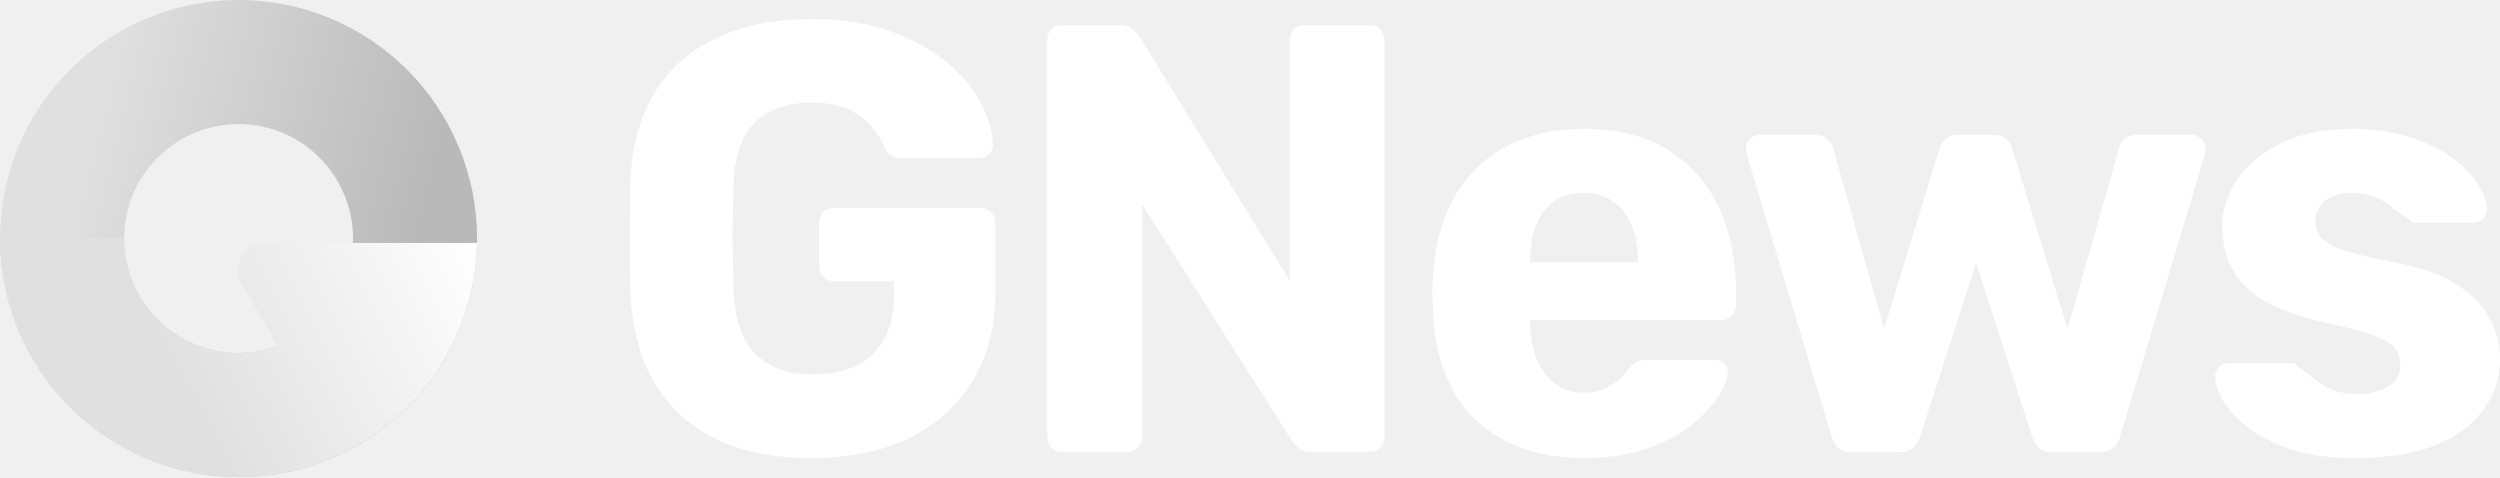
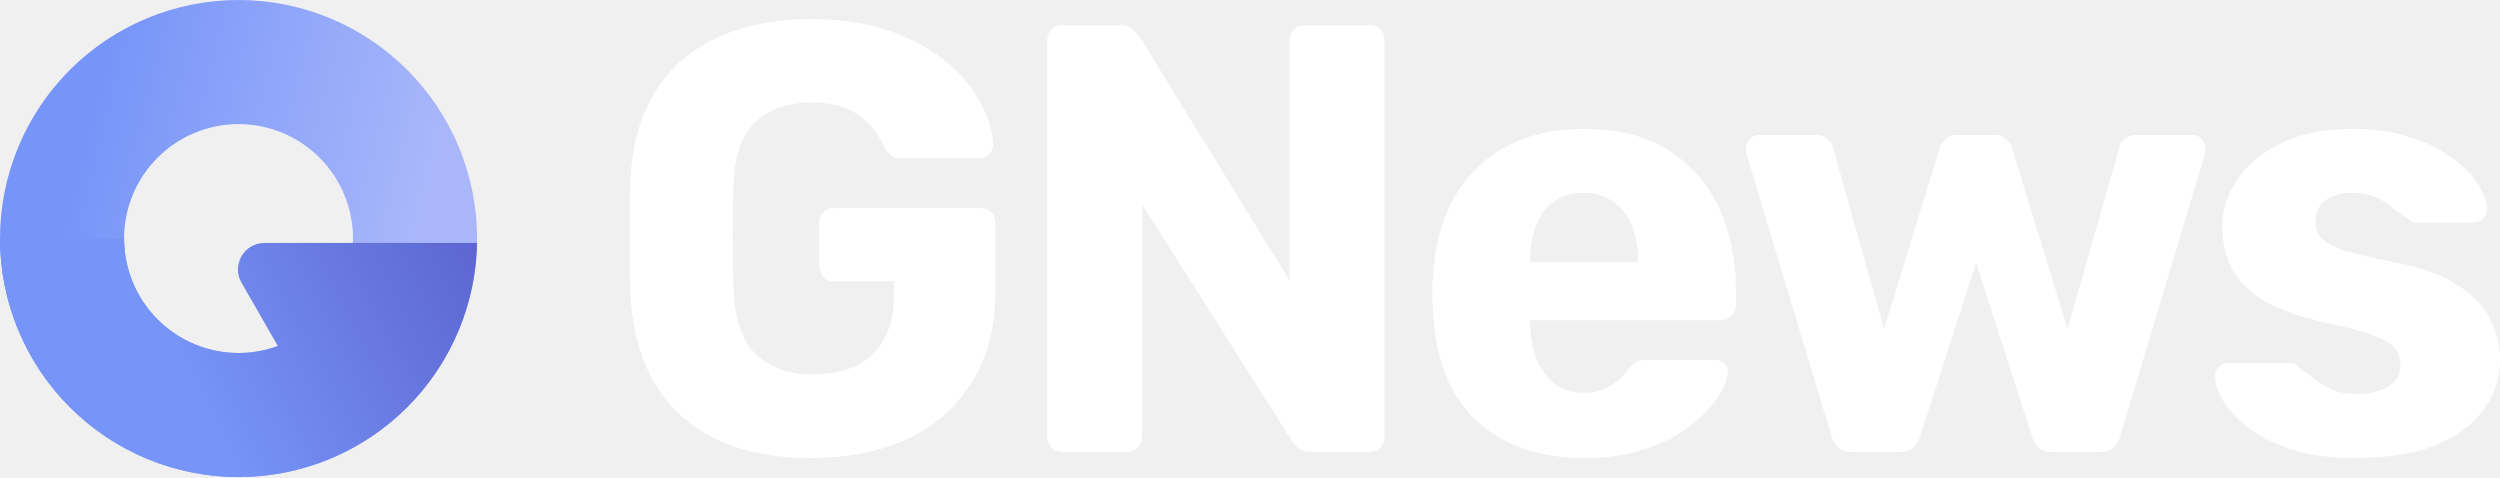
<svg xmlns="http://www.w3.org/2000/svg" width="655" height="125" viewBox="0 0 655 125" fill="none">
-   <path d="M212.591 120C202.805 120 194.461 118.35 187.559 115.049C180.657 111.641 175.301 106.743 171.49 100.354C167.678 93.859 165.567 85.979 165.155 76.715C165.052 72.243 165 67.398 165 62.181C165 56.963 165.052 52.012 165.155 47.326C165.567 38.276 167.678 30.609 171.49 24.326C175.301 18.044 180.709 13.252 187.714 9.951C194.718 6.65 203.011 5 212.591 5C220.213 5 226.96 6.012 232.832 8.035C238.704 10.058 243.648 12.72 247.665 16.021C251.683 19.215 254.722 22.782 256.782 26.722C258.945 30.556 260.078 34.336 260.181 38.062C260.181 39.021 259.821 39.819 259.099 40.458C258.481 41.097 257.709 41.417 256.782 41.417H235.922C234.892 41.417 234.068 41.204 233.45 40.778C232.935 40.352 232.42 39.766 231.905 39.021C231.287 37.317 230.205 35.507 228.66 33.59C227.218 31.674 225.209 30.076 222.634 28.799C220.059 27.521 216.711 26.882 212.591 26.882C206.41 26.882 201.517 28.586 197.912 31.993C194.409 35.294 192.504 40.671 192.195 48.125C191.886 57.282 191.886 66.546 192.195 75.917C192.504 83.796 194.512 89.493 198.221 93.007C201.929 96.414 206.822 98.118 212.9 98.118C217.02 98.118 220.677 97.426 223.87 96.042C227.063 94.551 229.587 92.262 231.441 89.174C233.296 86.086 234.223 82.093 234.223 77.194V73.681H218.462C217.329 73.681 216.402 73.308 215.681 72.562C214.96 71.711 214.599 70.699 214.599 69.528V58.507C214.599 57.336 214.96 56.377 215.681 55.632C216.402 54.887 217.329 54.514 218.462 54.514H256.936C258.069 54.514 258.996 54.887 259.718 55.632C260.439 56.377 260.799 57.336 260.799 58.507V76.396C260.799 85.553 258.79 93.38 254.773 99.875C250.859 106.37 245.245 111.375 237.931 114.889C230.72 118.296 222.273 120 212.591 120Z" fill="white" />
-   <path d="M278.235 118.403C277.102 118.403 276.175 118.03 275.454 117.285C274.733 116.539 274.372 115.581 274.372 114.41V10.59C274.372 9.419 274.733 8.461 275.454 7.715C276.175 6.97 277.102 6.597 278.235 6.597H293.532C295.077 6.597 296.21 7.023 296.931 7.875C297.756 8.62 298.271 9.153 298.477 9.472L337.878 73.521V10.59C337.878 9.419 338.238 8.461 338.959 7.715C339.681 6.97 340.608 6.597 341.741 6.597H358.892C360.025 6.597 360.952 6.97 361.673 7.715C362.394 8.461 362.755 9.419 362.755 10.59V114.41C362.755 115.475 362.394 116.433 361.673 117.285C360.952 118.03 360.025 118.403 358.892 118.403H343.595C341.947 118.403 340.762 118.03 340.041 117.285C339.32 116.433 338.805 115.847 338.496 115.528L299.249 53.556V114.41C299.249 115.581 298.837 116.539 298.013 117.285C297.292 118.03 296.365 118.403 295.232 118.403H278.235Z" fill="white" />
-   <path d="M415.107 120C403.055 120 393.475 116.593 386.368 109.778C379.363 102.963 375.706 92.954 375.397 79.75C375.294 78.898 375.243 77.833 375.243 76.556C375.243 75.278 375.294 74.266 375.397 73.521C375.706 65.215 377.509 58.081 380.805 52.118C384.101 46.155 388.634 41.63 394.402 38.542C400.274 35.347 407.124 33.75 414.953 33.75C423.812 33.75 431.177 35.613 437.049 39.34C442.92 42.961 447.35 47.965 450.337 54.354C453.324 60.743 454.818 68.037 454.818 76.236V79.91C454.818 81.081 454.406 82.039 453.582 82.785C452.861 83.53 451.933 83.903 450.8 83.903H400.892C400.892 84.009 400.892 84.169 400.892 84.382C400.892 84.595 400.892 84.808 400.892 85.021C400.995 88.322 401.562 91.356 402.592 94.125C403.725 96.787 405.321 98.917 407.382 100.514C409.442 102.111 411.966 102.91 414.953 102.91C417.219 102.91 419.073 102.537 420.515 101.792C422.061 101.046 423.348 100.194 424.378 99.236C425.408 98.278 426.181 97.426 426.696 96.68C427.623 95.616 428.344 94.977 428.859 94.764C429.477 94.444 430.404 94.285 431.641 94.285H449.255C450.285 94.285 451.109 94.604 451.727 95.243C452.448 95.775 452.758 96.574 452.655 97.639C452.552 99.449 451.676 101.632 450.028 104.188C448.38 106.637 446.01 109.086 442.92 111.535C439.83 113.984 435.915 116.007 431.177 117.604C426.542 119.201 421.185 120 415.107 120ZM400.892 68.729H429.168V68.41C429.168 64.789 428.602 61.648 427.469 58.986C426.335 56.218 424.687 54.141 422.524 52.757C420.464 51.266 417.94 50.521 414.953 50.521C411.966 50.521 409.39 51.266 407.227 52.757C405.167 54.141 403.57 56.218 402.437 58.986C401.407 61.648 400.892 64.789 400.892 68.41V68.729Z" fill="white" />
-   <path d="M484.982 118.403C483.437 118.403 482.304 118.03 481.583 117.285C480.862 116.539 480.295 115.581 479.883 114.41L457.633 40.458C457.53 39.926 457.478 39.394 457.478 38.861C457.478 37.903 457.787 37.104 458.405 36.465C459.126 35.72 459.951 35.347 460.878 35.347H475.711C477.05 35.347 478.08 35.72 478.801 36.465C479.522 37.211 479.986 37.903 480.192 38.542L493.635 86.139L508.159 38.861C508.365 38.116 508.829 37.37 509.55 36.625C510.374 35.773 511.507 35.347 512.949 35.347H522.374C523.817 35.347 524.95 35.773 525.774 36.625C526.598 37.37 527.061 38.116 527.164 38.861L541.689 86.139L555.286 38.542C555.389 37.903 555.801 37.211 556.522 36.465C557.346 35.72 558.376 35.347 559.613 35.347H574.446C575.373 35.347 576.146 35.72 576.764 36.465C577.485 37.104 577.845 37.903 577.845 38.861C577.845 39.394 577.794 39.926 577.691 40.458L555.441 114.41C555.132 115.581 554.565 116.539 553.741 117.285C553.02 118.03 551.938 118.403 550.496 118.403H537.517C536.075 118.403 534.942 118.03 534.118 117.285C533.294 116.539 532.727 115.581 532.418 114.41L517.739 68.889L503.06 114.41C502.648 115.581 502.03 116.539 501.206 117.285C500.485 118.03 499.352 118.403 497.807 118.403H484.982Z" fill="white" />
-   <path d="M616.989 120C610.5 120 604.937 119.255 600.302 117.764C595.666 116.167 591.906 114.25 589.022 112.014C586.138 109.778 583.975 107.488 582.533 105.146C581.193 102.803 580.472 100.78 580.369 99.076C580.266 97.905 580.575 96.947 581.296 96.201C582.121 95.456 582.996 95.083 583.923 95.083H600.147C600.559 95.083 600.868 95.137 601.074 95.243C601.383 95.35 601.692 95.616 602.001 96.042C603.341 96.894 604.68 97.905 606.019 99.076C607.461 100.248 609.109 101.259 610.963 102.111C612.817 102.856 615.032 103.229 617.607 103.229C620.801 103.229 623.479 102.59 625.642 101.312C627.805 100.035 628.887 98.171 628.887 95.722C628.887 93.806 628.372 92.262 627.342 91.09C626.312 89.919 624.355 88.801 621.47 87.736C618.586 86.671 614.26 85.553 608.491 84.382C603.032 83.104 598.293 81.454 594.276 79.43C590.361 77.301 587.374 74.586 585.314 71.285C583.254 67.877 582.224 63.884 582.224 59.306C582.224 55.046 583.511 51 586.086 47.167C588.662 43.227 592.473 40.032 597.521 37.583C602.671 35.028 608.955 33.75 616.371 33.75C622.14 33.75 627.187 34.495 631.514 35.986C635.943 37.37 639.6 39.181 642.484 41.417C645.472 43.546 647.686 45.782 649.128 48.125C650.674 50.468 651.498 52.544 651.601 54.354C651.704 55.419 651.395 56.377 650.674 57.229C649.953 57.974 649.128 58.347 648.201 58.347H633.368C632.853 58.347 632.389 58.294 631.977 58.188C631.668 57.974 631.359 57.708 631.05 57.389C629.814 56.644 628.526 55.738 627.187 54.674C625.951 53.502 624.458 52.544 622.706 51.799C621.058 50.947 618.895 50.521 616.217 50.521C613.23 50.521 610.86 51.213 609.109 52.597C607.461 53.981 606.637 55.738 606.637 57.868C606.637 59.359 607.049 60.743 607.873 62.021C608.8 63.192 610.654 64.31 613.436 65.375C616.32 66.333 620.698 67.398 626.569 68.569C633.574 69.847 639.137 71.764 643.257 74.319C647.48 76.875 650.468 79.856 652.219 83.264C654.073 86.671 655 90.292 655 94.125C655 99.13 653.506 103.602 650.519 107.542C647.635 111.481 643.36 114.569 637.694 116.806C632.132 118.935 625.23 120 616.989 120Z" fill="white" />
-   <path fill-rule="evenodd" clip-rule="evenodd" d="M0 62.5C0 54.292 1.617 46.165 4.758 38.582C7.898 30.999 12.502 24.11 18.306 18.306C24.11 12.502 30.999 7.898 38.582 4.758C46.165 1.617 54.292 0 62.5 0C70.708 0 78.835 1.617 86.418 4.758C94.001 7.898 100.891 12.502 106.694 18.306C112.498 24.11 117.102 30.999 120.242 38.582C123.383 46.165 125 54.292 125 62.5C125 70.708 123.383 78.835 120.242 86.418C117.102 94.001 112.498 100.891 106.694 106.694C100.891 112.498 94.001 117.102 86.418 120.242C78.835 123.383 70.708 125 62.5 125C54.292 125 46.165 123.383 38.582 120.242C30.999 117.102 24.11 112.498 18.306 106.694C12.502 100.891 7.898 94.001 4.758 86.418C1.617 78.835 0 70.708 0 62.5ZM92.487 62.5C92.487 58.562 91.711 54.663 90.204 51.025C88.697 47.386 86.488 44.081 83.704 41.296C80.919 38.512 77.614 36.303 73.975 34.796C70.337 33.289 66.438 32.513 62.5 32.513C58.562 32.513 54.663 33.289 51.025 34.796C47.386 36.303 44.081 38.512 41.296 41.296C38.512 44.081 36.303 47.386 34.796 51.025C33.289 54.663 32.513 58.562 32.513 62.5C32.513 62.886 32.521 63.272 32.536 63.657C32.672 67.2 33.437 70.694 34.796 73.975C36.303 77.614 38.512 80.919 41.296 83.704C44.081 86.488 47.386 88.697 51.025 90.204C51.413 90.365 51.805 90.518 52.199 90.662C55.496 91.868 58.983 92.487 62.5 92.487C66.438 92.487 70.337 91.711 73.975 90.204C77.614 88.697 80.919 86.488 83.704 83.704C86.488 80.919 88.697 77.614 90.204 73.975C91.711 70.337 92.487 66.438 92.487 62.5Z" fill="url(#paint0_linear_1491_96)" />
-   <path d="M106.694 106.694C112.498 100.891 117.102 94.001 120.242 86.418C123.236 79.192 124.845 71.471 124.989 63.657H92.464H69.288C63.95 63.657 60.608 69.431 63.266 74.06L72.801 90.662C69.504 91.868 66.017 92.487 62.5 92.487C58.562 92.487 54.663 91.711 51.025 90.204C47.386 88.697 44.081 86.488 41.296 83.704C38.512 80.919 36.303 77.614 34.796 73.975C33.289 70.337 32.513 66.438 32.513 62.5H0C0 70.708 1.617 78.835 4.758 86.418C7.898 94.001 12.502 100.891 18.306 106.694C24.11 112.498 30.999 117.102 38.582 120.242C46.165 123.383 54.292 125 62.5 125C70.708 125 78.835 123.383 86.418 120.242C94.001 117.102 100.891 112.498 106.694 106.694Z" fill="url(#paint1_linear_1491_96)" />
+   <path d="M212.591 120C202.805 120 194.461 118.35 187.559 115.049C180.657 111.641 175.301 106.743 171.49 100.354C167.678 93.859 165.567 85.979 165.155 76.715C165.052 72.243 165 67.398 165 62.181C165 56.963 165.052 52.012 165.155 47.326C165.567 38.276 167.678 30.609 171.49 24.326C175.301 18.044 180.709 13.252 187.714 9.951C194.718 6.65 203.011 5 212.591 5C220.213 5 226.96 6.012 232.832 8.035C238.704 10.058 243.648 12.72 247.665 16.021C251.683 19.215 254.722 22.782 256.782 26.722C258.945 30.556 260.078 34.336 260.181 38.062C260.181 39.021 259.821 39.819 259.099 40.458C258.481 41.097 257.709 41.417 256.782 41.417H235.922C234.892 41.417 234.068 41.204 233.45 40.778C232.935 40.352 232.42 39.766 231.905 39.021C231.287 37.317 230.205 35.507 228.66 33.59C227.218 31.674 225.209 30.076 222.634 28.799C220.059 27.521 216.711 26.882 212.591 26.882C206.41 26.882 201.517 28.586 197.912 31.993C194.409 35.294 192.504 40.671 192.195 48.125C191.886 57.282 191.886 66.546 192.195 75.917C192.504 83.796 194.512 89.493 198.221 93.007C201.929 96.414 206.822 98.118 212.9 98.118C217.02 98.118 220.677 97.426 223.87 96.042C227.063 94.551 229.587 92.262 231.441 89.174C233.296 86.086 234.223 82.093 234.223 77.194V73.681H218.462C217.329 73.681 216.402 73.308 215.681 72.562C214.96 71.711 214.599 70.699 214.599 69.528V58.507C214.599 57.336 214.96 56.377 215.681 55.632C216.402 54.887 217.329 54.514 218.462 54.514H256.936C258.069 54.514 258.996 54.887 259.718 55.632C260.439 56.377 260.799 57.336 260.799 58.507V76.396C260.799 85.553 258.79 93.38 254.773 99.875C250.859 106.37 245.245 111.375 237.931 114.889C230.72 118.296 222.273 120 212.591 120Z" fill="#ffffff" />
+   <path d="M278.235 118.403C277.102 118.403 276.175 118.03 275.454 117.285C274.733 116.539 274.372 115.581 274.372 114.41V10.59C274.372 9.419 274.733 8.461 275.454 7.715C276.175 6.97 277.102 6.597 278.235 6.597H293.532C295.077 6.597 296.21 7.023 296.931 7.875C297.756 8.62 298.271 9.153 298.477 9.472L337.878 73.521V10.59C337.878 9.419 338.238 8.461 338.959 7.715C339.681 6.97 340.608 6.597 341.741 6.597H358.892C360.025 6.597 360.952 6.97 361.673 7.715C362.394 8.461 362.755 9.419 362.755 10.59V114.41C362.755 115.475 362.394 116.433 361.673 117.285C360.952 118.03 360.025 118.403 358.892 118.403H343.595C341.947 118.403 340.762 118.03 340.041 117.285C339.32 116.433 338.805 115.847 338.496 115.528L299.249 53.556V114.41C299.249 115.581 298.837 116.539 298.013 117.285C297.292 118.03 296.365 118.403 295.232 118.403H278.235Z" fill="#ffffff" />
+   <path d="M415.107 120C403.055 120 393.475 116.593 386.368 109.778C379.363 102.963 375.706 92.954 375.397 79.75C375.294 78.898 375.243 77.833 375.243 76.556C375.243 75.278 375.294 74.266 375.397 73.521C375.706 65.215 377.509 58.081 380.805 52.118C384.101 46.155 388.634 41.63 394.402 38.542C400.274 35.347 407.124 33.75 414.953 33.75C423.812 33.75 431.177 35.613 437.049 39.34C442.92 42.961 447.35 47.965 450.337 54.354C453.324 60.743 454.818 68.037 454.818 76.236V79.91C454.818 81.081 454.406 82.039 453.582 82.785C452.861 83.53 451.933 83.903 450.8 83.903H400.892C400.892 84.009 400.892 84.169 400.892 84.382C400.892 84.595 400.892 84.808 400.892 85.021C400.995 88.322 401.562 91.356 402.592 94.125C403.725 96.787 405.321 98.917 407.382 100.514C409.442 102.111 411.966 102.91 414.953 102.91C417.219 102.91 419.073 102.537 420.515 101.792C422.061 101.046 423.348 100.194 424.378 99.236C425.408 98.278 426.181 97.426 426.696 96.68C427.623 95.616 428.344 94.977 428.859 94.764C429.477 94.445 430.404 94.285 431.641 94.285H449.255C450.285 94.285 451.109 94.604 451.727 95.243C452.448 95.775 452.758 96.574 452.655 97.639C452.552 99.449 451.676 101.632 450.028 104.188C448.38 106.637 446.01 109.086 442.92 111.535C439.83 113.984 435.915 116.007 431.177 117.604C426.542 119.201 421.185 120 415.107 120ZM400.892 68.729H429.168V68.41C429.168 64.789 428.602 61.648 427.469 58.986C426.335 56.218 424.687 54.141 422.524 52.757C420.464 51.266 417.94 50.521 414.953 50.521C411.966 50.521 409.39 51.266 407.227 52.757C405.167 54.141 403.57 56.218 402.437 58.986C401.407 61.648 400.892 64.789 400.892 68.41V68.729Z" fill="#ffffff" />
+   <path d="M484.982 118.403C483.437 118.403 482.304 118.03 481.583 117.285C480.862 116.539 480.295 115.581 479.883 114.41L457.633 40.458C457.53 39.926 457.478 39.394 457.478 38.861C457.478 37.903 457.787 37.104 458.405 36.465C459.126 35.72 459.951 35.347 460.878 35.347H475.711C477.05 35.347 478.08 35.72 478.801 36.465C479.522 37.211 479.986 37.903 480.192 38.542L493.635 86.139L508.159 38.861C508.365 38.116 508.829 37.37 509.55 36.625C510.374 35.773 511.507 35.347 512.949 35.347H522.374C523.817 35.347 524.95 35.773 525.774 36.625C526.598 37.37 527.061 38.116 527.164 38.861L541.689 86.139L555.286 38.542C555.389 37.903 555.801 37.211 556.522 36.465C557.346 35.72 558.376 35.347 559.613 35.347H574.446C575.373 35.347 576.146 35.72 576.764 36.465C577.485 37.104 577.845 37.903 577.845 38.861C577.845 39.394 577.794 39.926 577.691 40.458L555.441 114.41C555.132 115.581 554.565 116.539 553.741 117.285C553.02 118.03 551.938 118.403 550.496 118.403H537.517C536.075 118.403 534.942 118.03 534.118 117.285C533.294 116.539 532.727 115.581 532.418 114.41L517.739 68.889L503.06 114.41C502.648 115.581 502.03 116.539 501.206 117.285C500.485 118.03 499.352 118.403 497.807 118.403H484.982Z" fill="#ffffff" />
+   <path d="M616.989 120C610.5 120 604.937 119.255 600.302 117.764C595.666 116.167 591.906 114.25 589.022 112.014C586.138 109.778 583.975 107.488 582.533 105.146C581.193 102.803 580.472 100.78 580.369 99.076C580.266 97.905 580.575 96.947 581.296 96.201C582.121 95.456 582.996 95.083 583.923 95.083H600.147C600.559 95.083 600.868 95.137 601.074 95.243C601.383 95.35 601.692 95.616 602.001 96.042C603.341 96.894 604.68 97.905 606.019 99.076C607.461 100.248 609.109 101.259 610.963 102.111C612.818 102.856 615.032 103.229 617.607 103.229C620.801 103.229 623.479 102.59 625.642 101.312C627.805 100.035 628.887 98.171 628.887 95.722C628.887 93.806 628.372 92.262 627.342 91.09C626.312 89.919 624.355 88.801 621.47 87.736C618.586 86.671 614.26 85.553 608.491 84.382C603.032 83.104 598.293 81.454 594.276 79.43C590.361 77.301 587.374 74.586 585.314 71.285C583.254 67.877 582.224 63.884 582.224 59.306C582.224 55.046 583.511 51 586.086 47.167C588.662 43.227 592.473 40.032 597.521 37.583C602.671 35.028 608.955 33.75 616.371 33.75C622.14 33.75 627.187 34.495 631.514 35.986C635.943 37.37 639.6 39.181 642.484 41.417C645.472 43.546 647.686 45.782 649.128 48.125C650.674 50.468 651.498 52.544 651.601 54.354C651.704 55.419 651.395 56.377 650.674 57.229C649.953 57.974 649.128 58.347 648.201 58.347H633.368C632.853 58.347 632.389 58.294 631.977 58.188C631.668 57.974 631.359 57.708 631.05 57.389C629.814 56.644 628.526 55.738 627.187 54.674C625.951 53.502 624.458 52.544 622.706 51.799C621.058 50.947 618.895 50.521 616.217 50.521C613.23 50.521 610.86 51.213 609.109 52.597C607.461 53.981 606.637 55.738 606.637 57.868C606.637 59.359 607.049 60.743 607.873 62.021C608.8 63.192 610.654 64.31 613.436 65.375C616.32 66.333 620.698 67.398 626.569 68.569C633.574 69.847 639.137 71.764 643.257 74.319C647.48 76.875 650.468 79.856 652.219 83.264C654.073 86.671 655 90.292 655 94.125C655 99.13 653.506 103.602 650.519 107.542C647.635 111.481 643.36 114.569 637.694 116.806C632.132 118.935 625.23 120 616.989 120Z" fill="#ffffff" />
+   <path fill-rule="evenodd" clip-rule="evenodd" d="M0 62.5C0 54.292 1.617 46.165 4.758 38.582C7.898 30.999 12.502 24.11 18.306 18.306C24.11 12.502 30.999 7.898 38.582 4.758C46.165 1.617 54.292 0 62.5 0C70.708 0 78.835 1.617 86.418 4.758C94.001 7.898 100.891 12.502 106.694 18.306C112.498 24.11 117.102 30.999 120.242 38.582C123.383 46.165 125 54.292 125 62.5C125 70.708 123.383 78.835 120.242 86.418C117.102 94.001 112.498 100.891 106.694 106.694C100.891 112.498 94.001 117.102 86.418 120.242C78.835 123.383 70.708 125 62.5 125C54.292 125 46.165 123.383 38.582 120.242C30.999 117.102 24.11 112.498 18.306 106.694C12.502 100.891 7.898 94.001 4.758 86.418C1.617 78.835 0 70.708 0 62.5ZM92.487 62.5C92.487 58.562 91.711 54.663 90.204 51.025C88.697 47.386 86.488 44.081 83.704 41.296C80.919 38.512 77.614 36.303 73.975 34.796C70.337 33.289 66.438 32.513 62.5 32.513C58.562 32.513 54.663 33.289 51.025 34.796C47.386 36.303 44.081 38.512 41.296 41.296C38.512 44.081 36.303 47.386 34.796 51.025C33.289 54.663 32.513 58.562 32.513 62.5C32.513 62.886 32.521 63.272 32.536 63.657C32.672 67.2 33.437 70.694 34.796 73.975C36.303 77.614 38.512 80.919 41.296 83.704C44.081 86.488 47.386 88.697 51.025 90.204C51.413 90.365 51.805 90.518 52.199 90.662C55.496 91.868 58.983 92.487 62.5 92.487C66.438 92.487 70.337 91.711 73.975 90.204C77.614 88.697 80.919 86.488 83.704 83.704C86.488 80.919 88.697 77.614 90.204 73.975C91.711 70.337 92.487 66.438 92.487 62.5Z" fill="url(#paint0_linear_1321_226)" />
+   <path d="M106.694 106.694C112.498 100.891 117.102 94.001 120.242 86.418C123.236 79.192 124.845 71.471 124.989 63.657H92.464H69.288C63.95 63.657 60.608 69.431 63.266 74.06L72.801 90.662C69.504 91.868 66.017 92.487 62.5 92.487C58.562 92.487 54.663 91.711 51.025 90.204C47.386 88.697 44.081 86.488 41.296 83.704C38.512 80.919 36.303 77.614 34.796 73.975C33.289 70.337 32.513 66.438 32.513 62.5H0C0 70.708 1.617 78.835 4.758 86.418C7.898 94.001 12.502 100.891 18.306 106.694C24.11 112.498 30.999 117.102 38.582 120.242C46.165 123.383 54.292 125 62.5 125C70.708 125 78.835 123.383 86.418 120.242C94.001 117.102 100.891 112.498 106.694 106.694Z" fill="url(#paint1_linear_1321_226)" />
  <defs>
-     <linearGradient id="paint0_linear_1491_96" x1="32.41" y1="-0" x2="119.35" y2="22.184" gradientUnits="userSpaceOnUse">
-       <stop stop-color="#E0E0E0" />
-       <stop offset="1" stop-color="#B9B9B9" />
+     <linearGradient id="paint0_linear_1321_226" x1="32.41" y1="-0" x2="119.35" y2="22.184" gradientUnits="userSpaceOnUse">
+       <stop stop-color="#7795F8" />
+       <stop offset="1" stop-color="#A9B7FA" />
    </linearGradient>
-     <linearGradient id="paint1_linear_1491_96" x1="28.846" y1="63.034" x2="105.134" y2="24.104" gradientUnits="userSpaceOnUse">
-       <stop stop-color="#E0E0E0" />
-       <stop offset="1" stop-color="white" />
+     <linearGradient id="paint1_linear_1321_226" x1="28.846" y1="63.034" x2="105.134" y2="24.104" gradientUnits="userSpaceOnUse">
+       <stop stop-color="#7795F8" />
+       <stop offset="1" stop-color="#5D65D1" />
    </linearGradient>
  </defs>
</svg>
